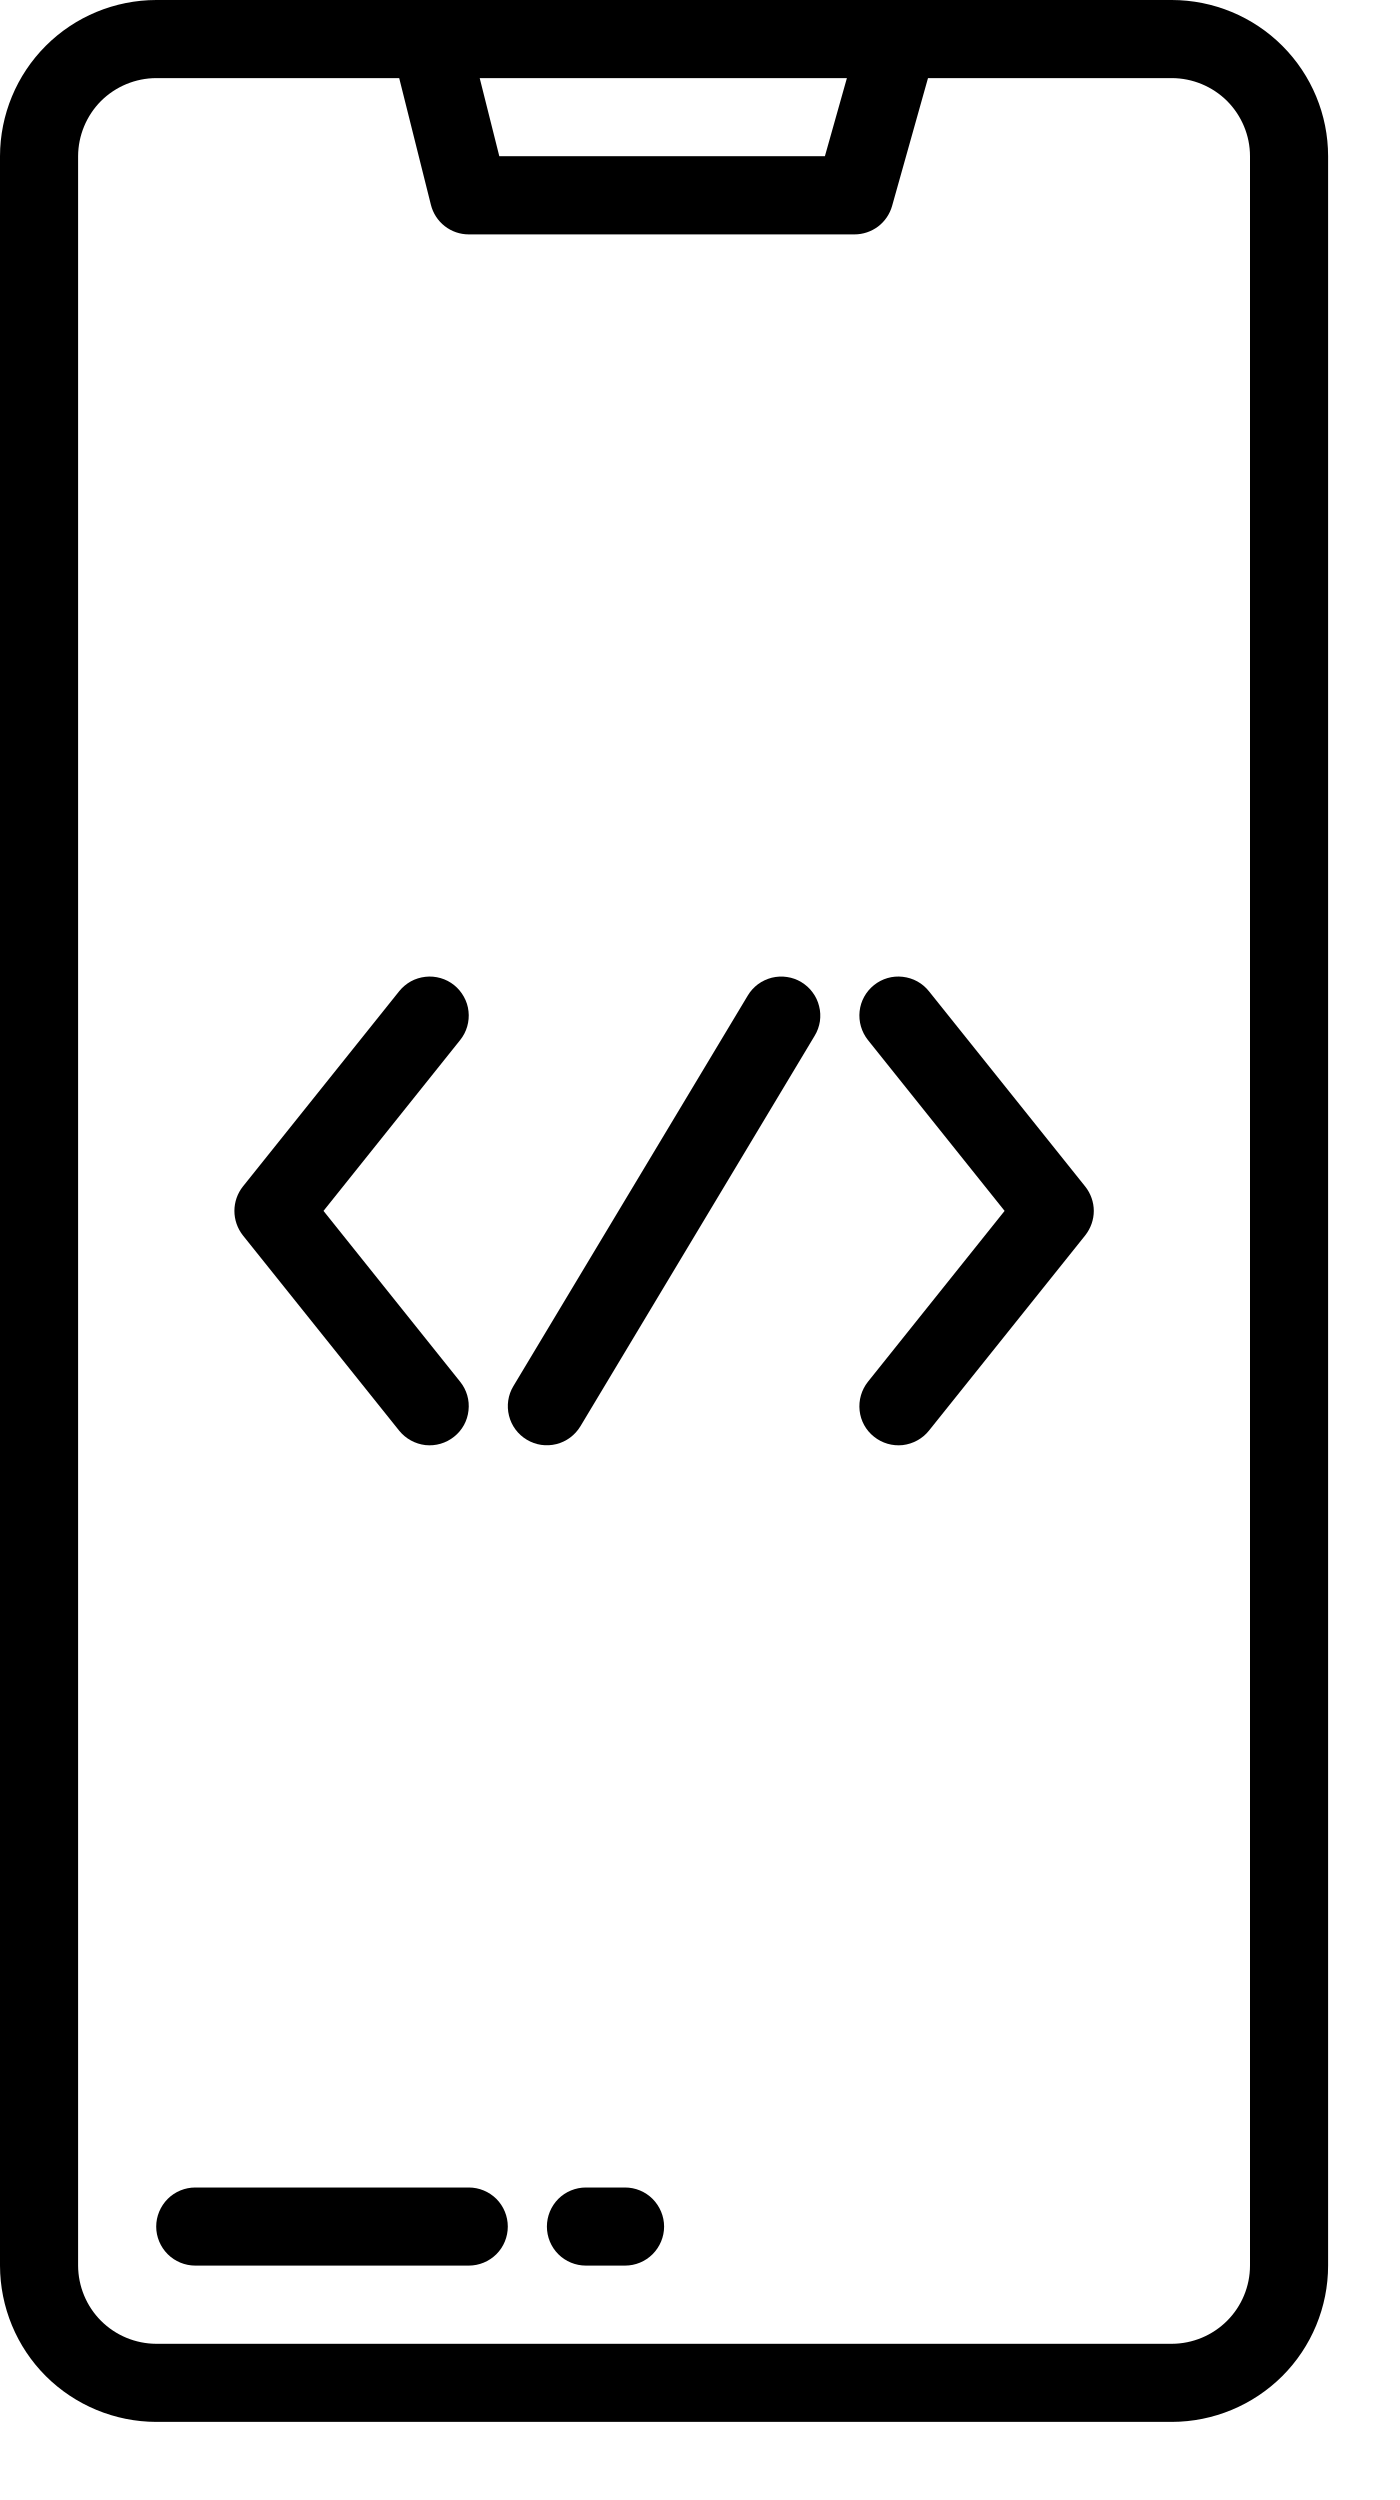
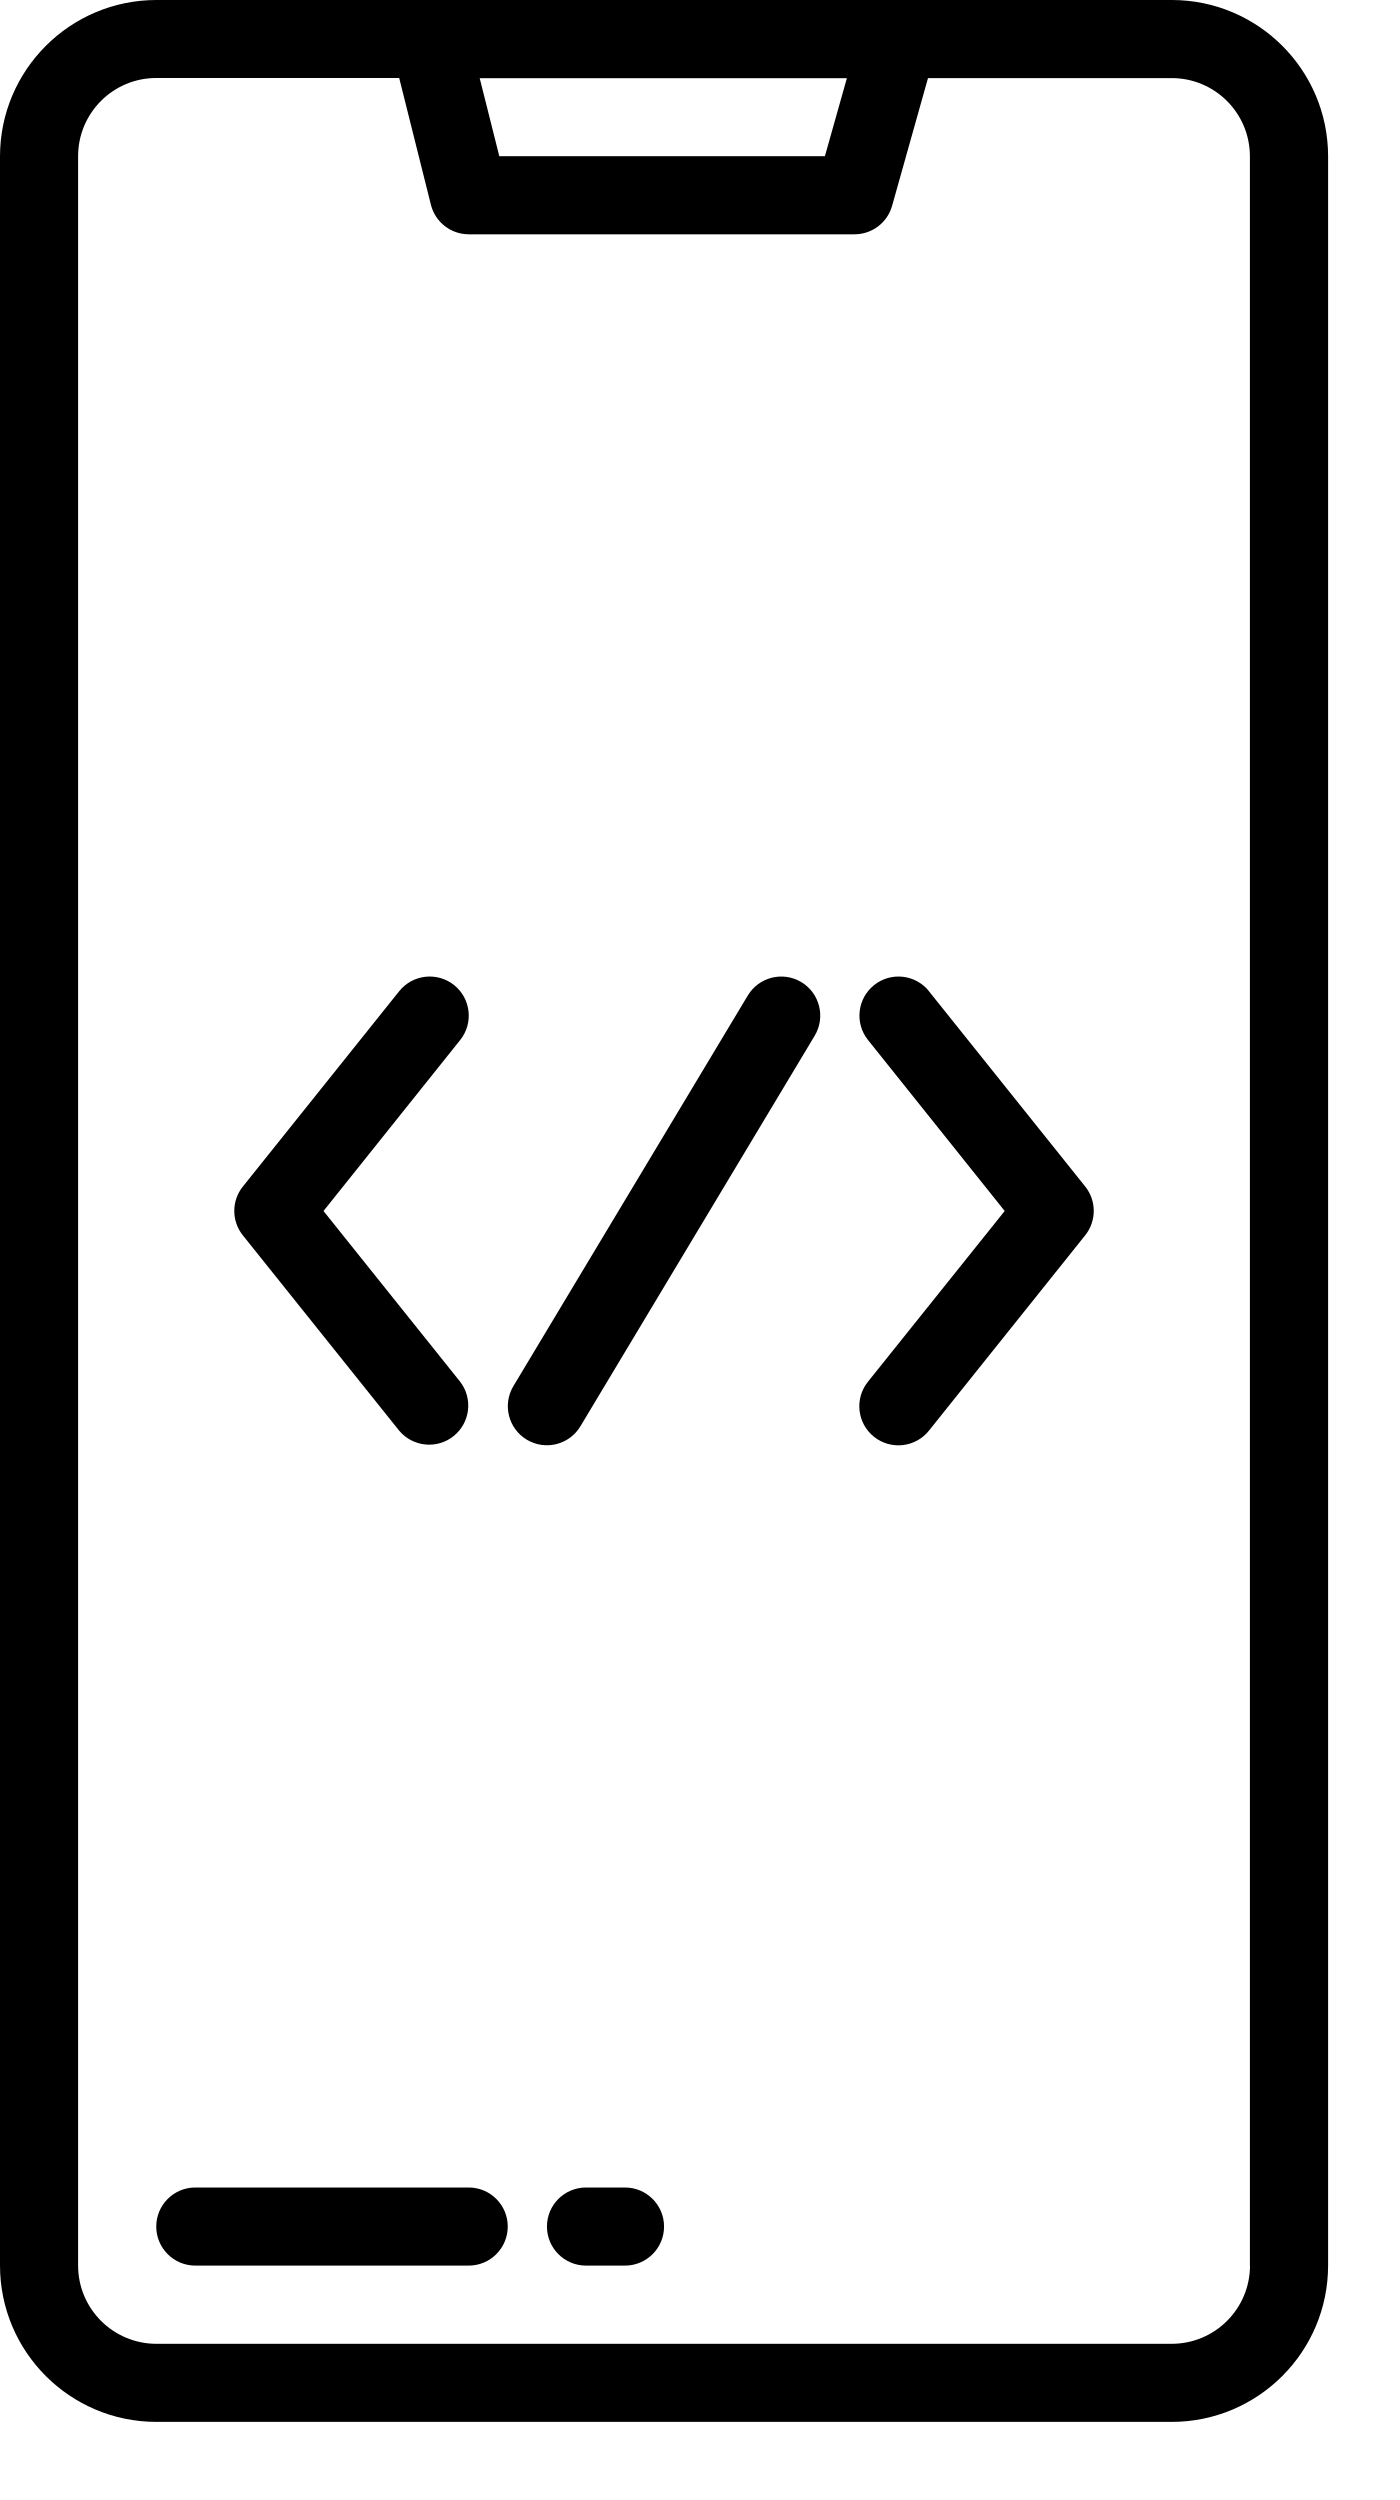
- <svg xmlns="http://www.w3.org/2000/svg" width="14" height="25" viewBox="0 0 14 25" fill="none">
-   <g id="Mobile dev">
-     <path id="Vector" d="M11.719 0H1.562C1.148 0.001 0.751 0.165 0.458 0.458C0.165 0.751 0.001 1.148 0 1.562V22.656C0.001 23.07 0.165 23.468 0.458 23.761C0.751 24.053 1.148 24.218 1.562 24.219H11.719C12.133 24.218 12.53 24.053 12.823 23.761C13.116 23.468 13.281 23.07 13.281 22.656V1.562C13.281 1.148 13.116 0.751 12.823 0.458C12.53 0.165 12.133 0.001 11.719 0ZM8.469 0.781L8.249 1.562H4.993L4.797 0.781H8.469ZM12.5 22.656C12.5 22.863 12.417 23.062 12.271 23.208C12.124 23.355 11.926 23.437 11.719 23.438H1.562C1.355 23.437 1.157 23.355 1.01 23.208C0.864 23.062 0.782 22.863 0.781 22.656V1.562C0.782 1.355 0.864 1.157 1.01 1.01C1.157 0.864 1.355 0.782 1.562 0.781H3.992L4.309 2.048C4.33 2.132 4.378 2.207 4.447 2.261C4.516 2.315 4.6 2.344 4.688 2.344H8.545C8.63 2.344 8.713 2.316 8.781 2.265C8.849 2.213 8.898 2.141 8.921 2.059L9.28 0.781H11.719C11.926 0.782 12.124 0.864 12.271 1.01C12.417 1.157 12.5 1.355 12.5 1.562V22.656Z" fill="black" />
-     <path id="Vector_2" d="M4.688 21.875H1.953C1.85 21.875 1.75 21.916 1.677 21.989C1.604 22.063 1.562 22.162 1.562 22.266C1.562 22.369 1.604 22.469 1.677 22.542C1.75 22.615 1.85 22.656 1.953 22.656H4.688C4.791 22.656 4.89 22.615 4.964 22.542C5.037 22.469 5.078 22.369 5.078 22.266C5.078 22.162 5.037 22.063 4.964 21.989C4.89 21.916 4.791 21.875 4.688 21.875Z" fill="black" />
-     <path id="Vector_3" d="M6.25 21.875H5.859C5.756 21.875 5.656 21.916 5.583 21.989C5.51 22.063 5.469 22.162 5.469 22.266C5.469 22.369 5.51 22.469 5.583 22.542C5.656 22.615 5.756 22.656 5.859 22.656H6.25C6.354 22.656 6.453 22.615 6.526 22.542C6.599 22.469 6.641 22.369 6.641 22.266C6.641 22.162 6.599 22.063 6.526 21.989C6.453 21.916 6.354 21.875 6.25 21.875Z" fill="black" />
-     <path id="Vector_4" d="M8.013 9.821C7.97 9.795 7.921 9.777 7.87 9.77C7.819 9.762 7.768 9.765 7.718 9.777C7.668 9.79 7.621 9.812 7.58 9.842C7.539 9.873 7.504 9.911 7.478 9.955L5.134 13.861C5.08 13.95 5.065 14.057 5.09 14.157C5.115 14.258 5.179 14.344 5.268 14.397C5.357 14.451 5.463 14.466 5.564 14.441C5.664 14.416 5.75 14.352 5.804 14.263L8.147 10.357C8.174 10.313 8.191 10.264 8.199 10.214C8.206 10.163 8.204 10.111 8.191 10.062C8.179 10.012 8.157 9.965 8.126 9.924C8.096 9.882 8.057 9.848 8.013 9.821Z" fill="black" />
-     <path id="Vector_5" d="M9.289 9.912C9.257 9.872 9.218 9.839 9.173 9.814C9.128 9.789 9.078 9.774 9.027 9.768C8.924 9.756 8.821 9.786 8.74 9.851C8.659 9.916 8.607 10.01 8.596 10.113C8.585 10.216 8.615 10.319 8.679 10.4L10.046 12.109L8.679 13.818C8.615 13.899 8.585 14.002 8.596 14.105C8.607 14.209 8.659 14.303 8.74 14.367C8.821 14.432 8.924 14.462 9.027 14.451C9.13 14.439 9.225 14.387 9.289 14.307L10.852 12.354C10.907 12.284 10.938 12.198 10.938 12.109C10.938 12.021 10.907 11.934 10.852 11.865L9.289 9.912Z" fill="black" />
-     <path id="Vector_6" d="M3.992 14.307C4.057 14.387 4.151 14.439 4.254 14.451C4.357 14.462 4.46 14.432 4.541 14.367C4.622 14.303 4.674 14.209 4.685 14.105C4.697 14.002 4.667 13.899 4.602 13.818L3.235 12.109L4.602 10.4C4.634 10.36 4.658 10.314 4.672 10.265C4.686 10.216 4.691 10.164 4.685 10.113C4.68 10.062 4.664 10.013 4.639 9.968C4.614 9.923 4.581 9.883 4.541 9.851C4.501 9.819 4.455 9.795 4.406 9.781C4.356 9.767 4.305 9.762 4.254 9.768C4.203 9.774 4.153 9.789 4.108 9.814C4.064 9.839 4.024 9.872 3.992 9.912L2.429 11.865C2.374 11.934 2.344 12.021 2.344 12.109C2.344 12.198 2.374 12.284 2.429 12.354L3.992 14.307Z" fill="black" />
+ <svg xmlns="http://www.w3.org/2000/svg" width="14" height="25" fill="none">
+   <g id="Mobile dev" fill="#000">
+     <path id="Vector" d="M11.719 0H1.563A1.565 1.565 0 000 1.563v21.093a1.565 1.565 0 001.563 1.563h10.156a1.565 1.565 0 001.562-1.563V1.563A1.564 1.564 0 0011.72 0zm-3.25.781l-.22.781H4.993l-.196-.78H8.47zM12.5 22.656a.783.783 0 01-.781.782H1.563a.783.783 0 01-.782-.782V1.563A.782.782 0 011.562.78h2.43l.317 1.267a.39.39 0 00.378.296h3.858a.39.39 0 00.376-.285L9.28.781h2.438a.782.782 0 01.781.781v21.094z" />
+     <path id="Vector_2" d="M4.688 21.875H1.953a.39.39 0 000 .781h2.734a.39.39 0 100-.781z" />
+     <path id="Vector_3" d="M6.25 21.875h-.39a.39.39 0 000 .781h.39a.39.39 0 100-.781z" />
+     <path id="Vector_4" d="M8.013 9.821a.39.39 0 00-.535.134l-2.344 3.906a.39.39 0 10.67.402l2.343-3.906a.391.391 0 00-.134-.536z" />
+     <path id="Vector_5" d="M9.29 9.912a.39.39 0 00-.61.488l1.367 1.71-1.368 1.708a.39.39 0 00.61.489l1.563-1.954a.391.391 0 000-.488L9.289 9.912z" />
+     <path id="Vector_6" d="M3.992 14.307a.391.391 0 00.61-.489L3.235 12.11l1.367-1.71a.39.39 0 10-.61-.488l-1.563 1.953a.39.39 0 000 .489l1.563 1.953z" />
  </g>
</svg>
